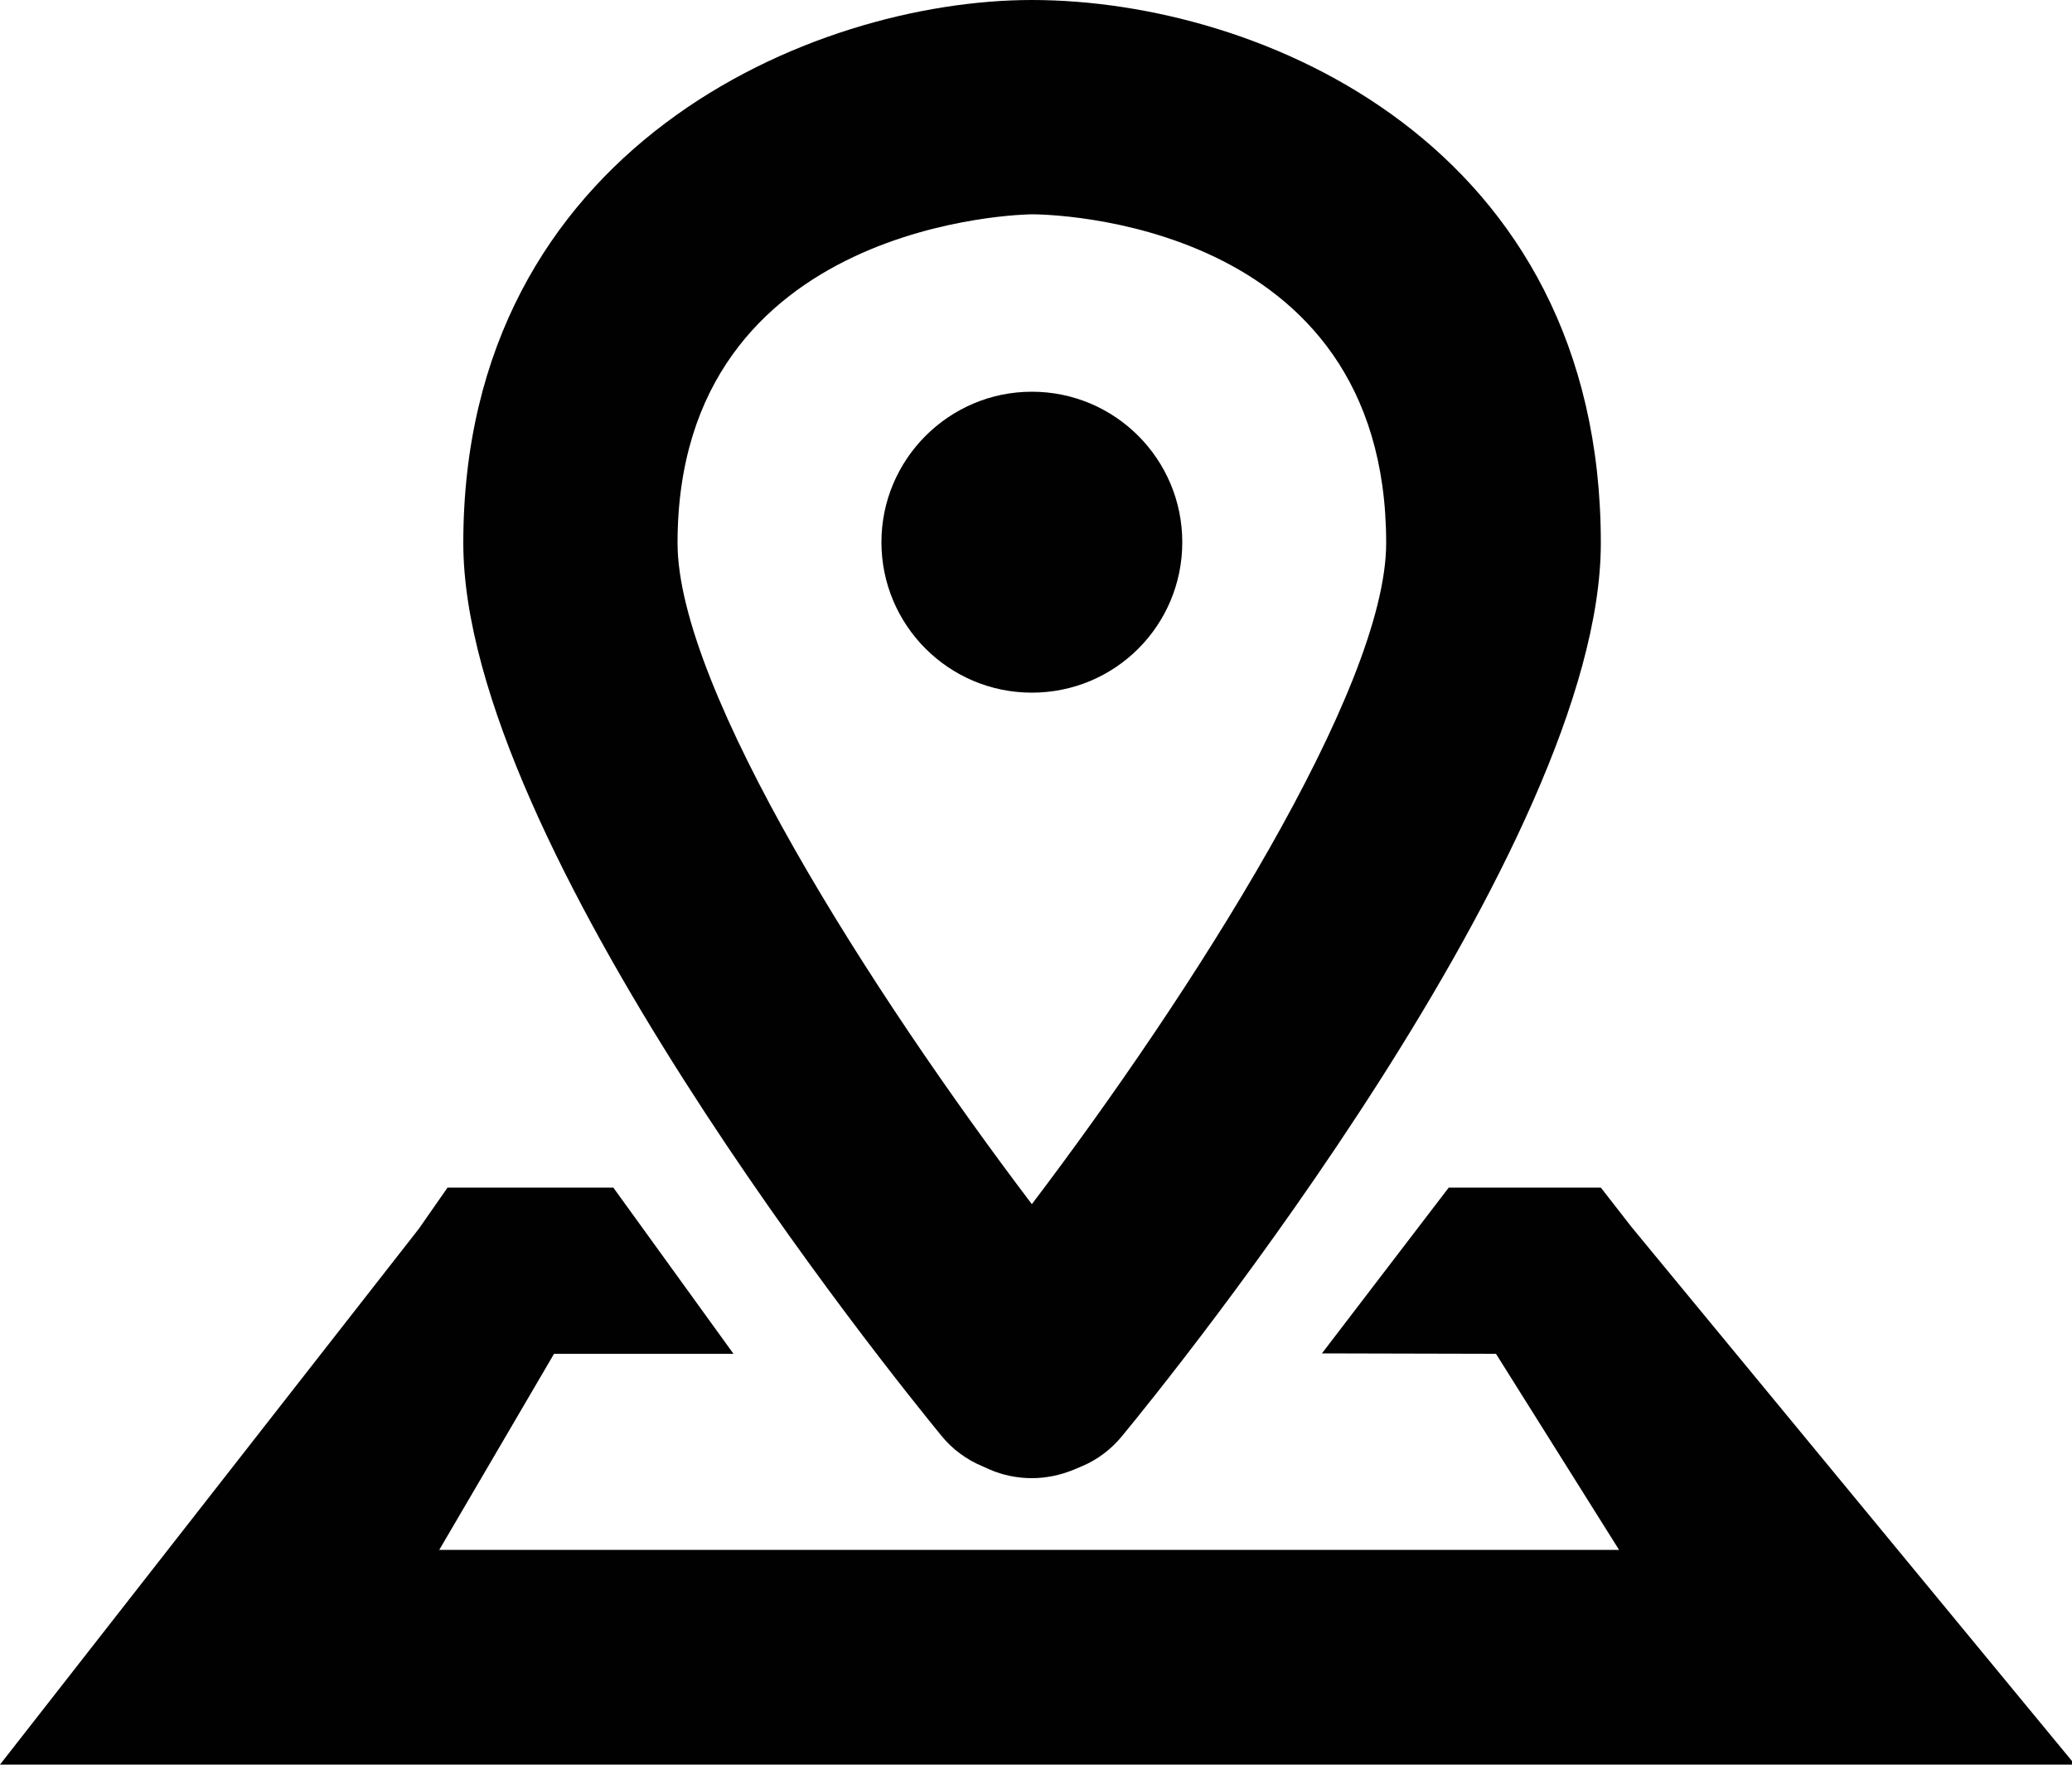
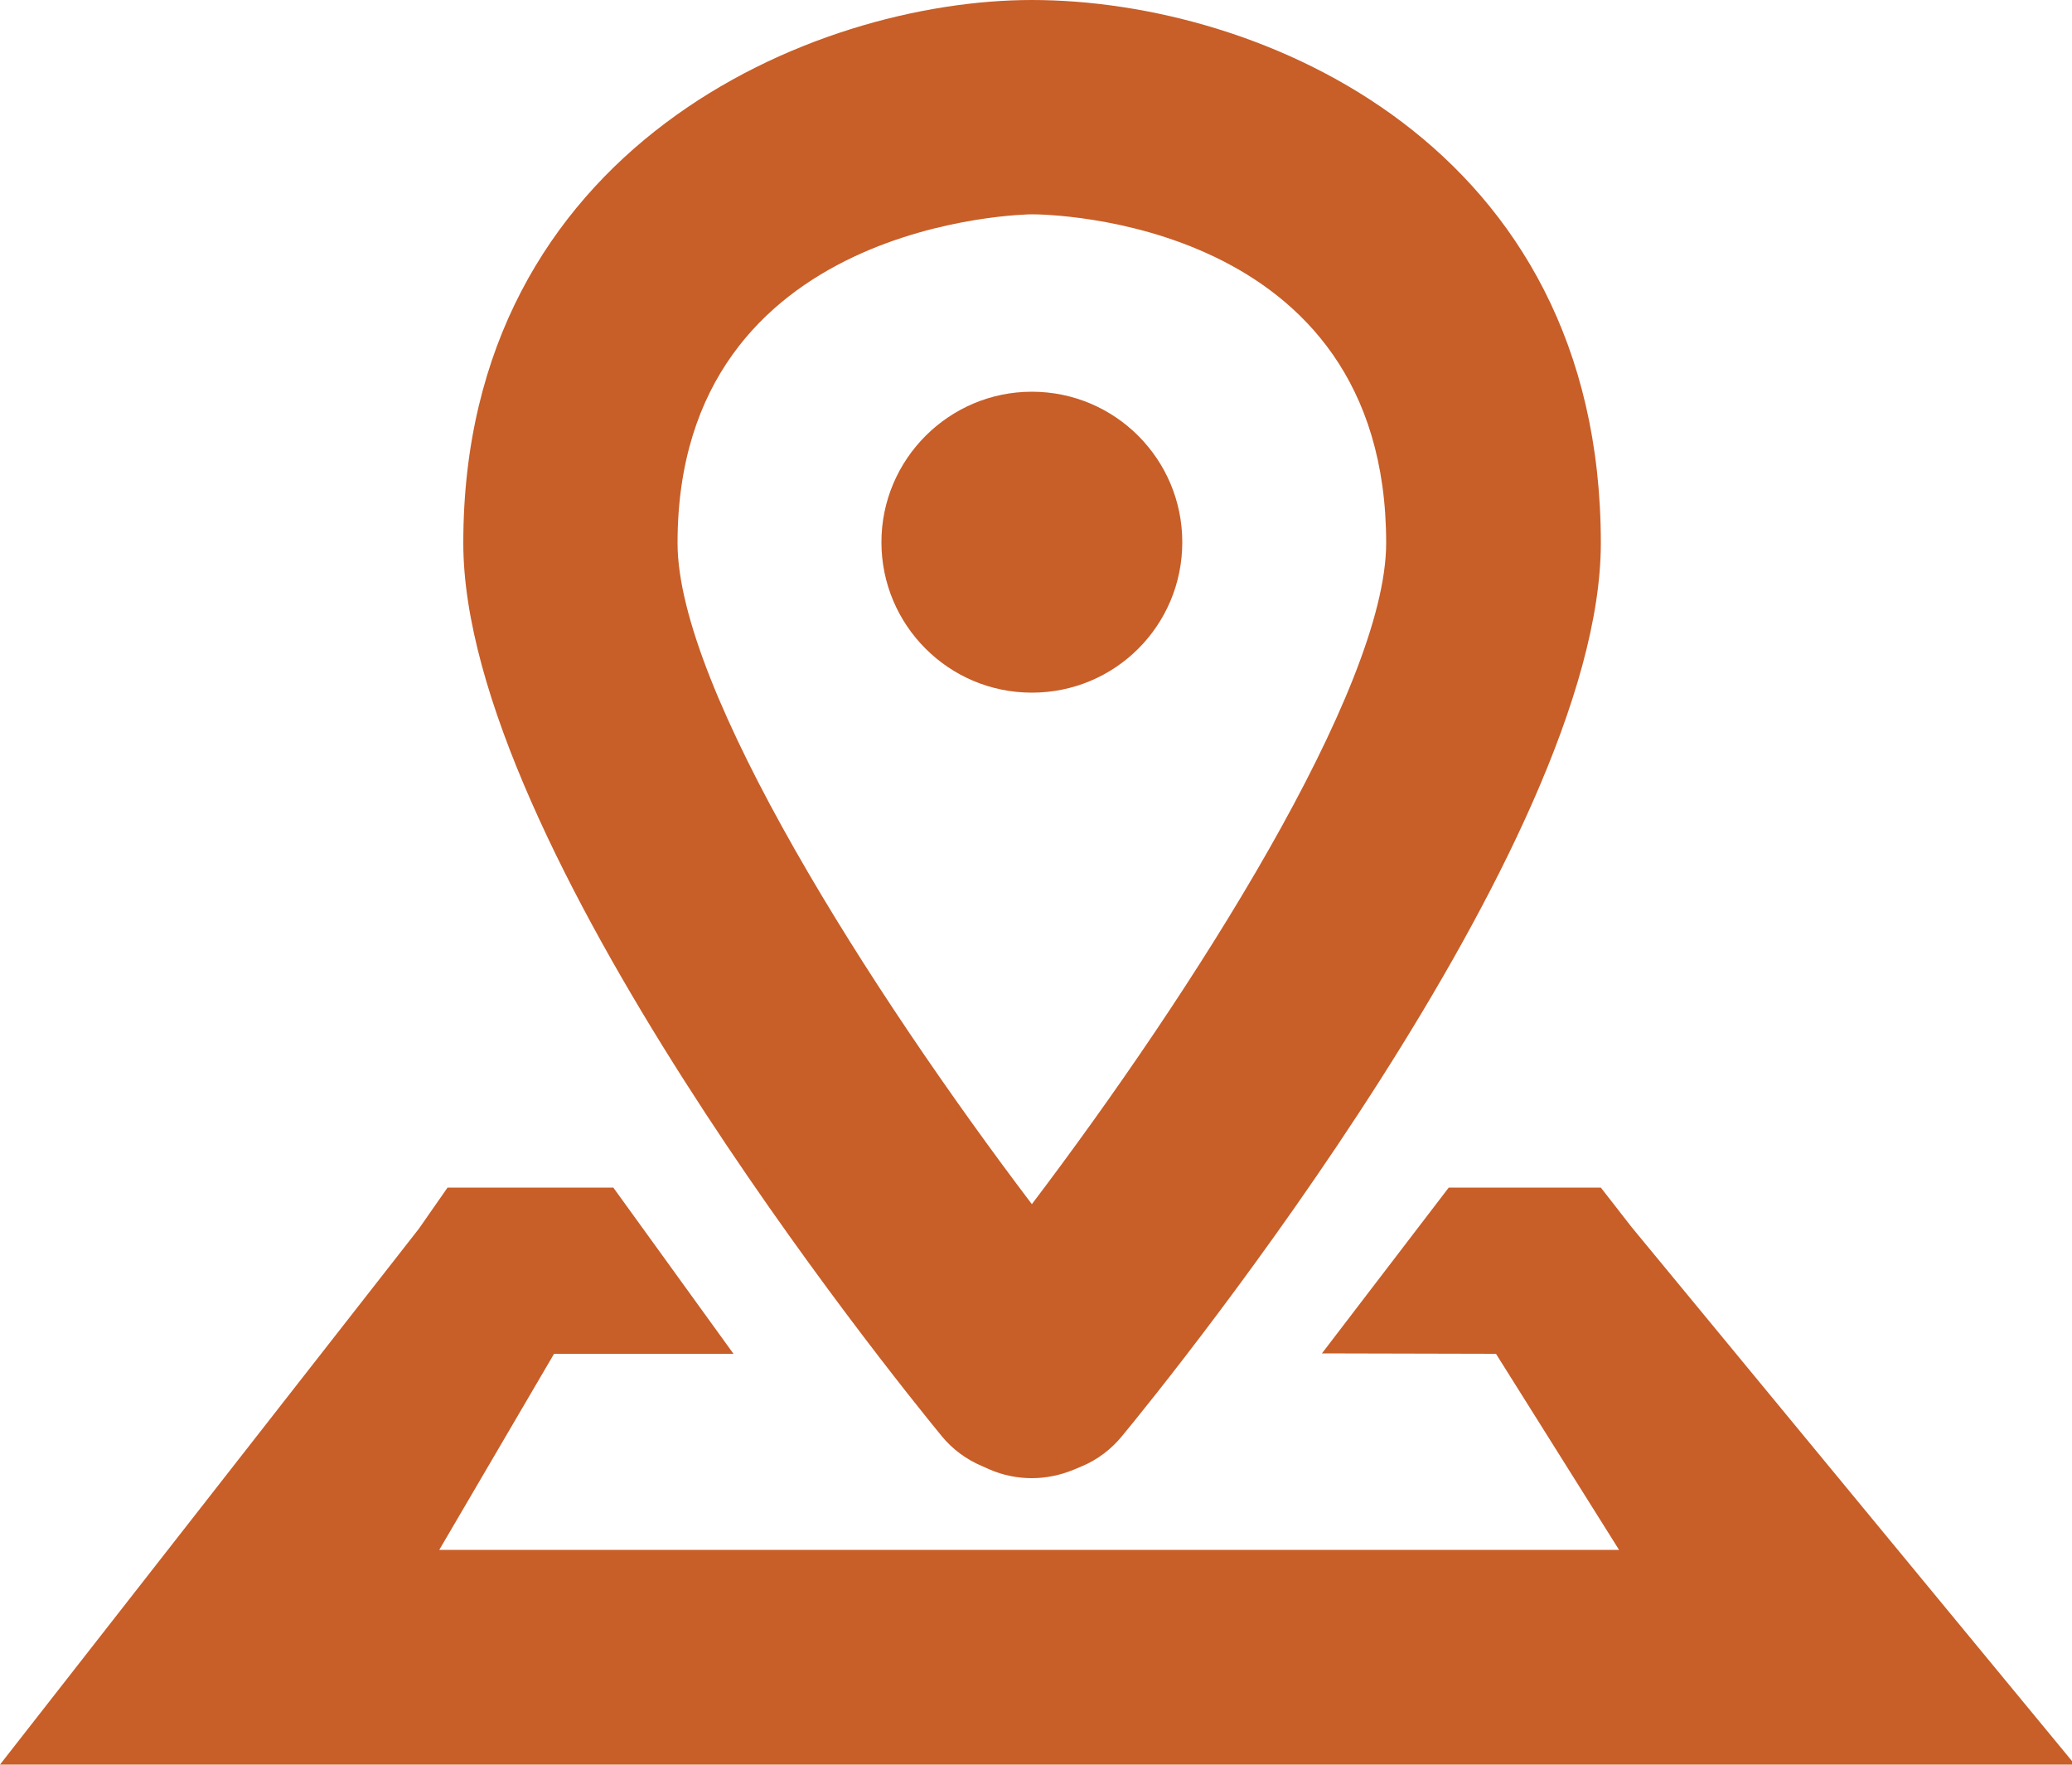
- <svg xmlns="http://www.w3.org/2000/svg" version="1.1" id="Layer_1" x="0px" y="0px" viewBox="0 0 500 425.7" style="enable-background:new 0 0 500 425.7;" xml:space="preserve">
+ <svg xmlns="http://www.w3.org/2000/svg" version="1.1" id="Layer_1" x="0px" y="0px" viewBox="0 288.3 500 425.7" style="enable-background:new 0 288.3 500 425.7;" xml:space="preserve">
  <style type="text/css">
- 	.st0{fill:#010101;}
+ 	.st0{fill:#C85E28;}
</style>
  <g>
    <g>
      <g>
-         <path class="st0" d="M500.7,425.7L393.7,296l-7.4-9.5h-36.7l-30.6,40c0,0,42,0.1,42,0.1l29.7,47.3H106l27.7-47.3H177l-29-40.1     h-40l-6.9,9.9L0,425.7H500.7z" />
+         <path class="st0" d="M500.7,714l-107-129.7l-7.4-9.5h-36.7l-30.6,40l42,0.1l29.7,47.3H106l27.7-47.3H177l-29-40.1h-40l-6.9,9.9     L0,714H500.7z" />
      </g>
      <g>
-         <path class="st0" d="M285.3,130.8c0-20-16.2-36.3-36.3-36.3c-20,0-36.3,16.3-36.3,36.3c0,20,16.2,36.3,36.3,36.3     C269.1,167.1,285.3,150.9,285.3,130.8z" />
+         <path class="st0" d="M285.3,419.1c0-20-16.2-36.3-36.3-36.3c-20,0-36.3,16.3-36.3,36.3s16.2,36.3,36.3,36.3     S285.3,439.2,285.3,419.1z" />
      </g>
      <g>
-         <path class="st0" d="M237,353.7l1.8,0.8c3.2,1.4,6.7,2.1,10.2,2.1c3.4,0,6.8-0.7,10-2l1.9-0.8c3.9-1.6,7.3-4.2,9.9-7.4     C282.7,332,386.3,203.8,386.3,131C386.3,34.9,304.2,0,249,0C196,0,111.8,35.6,111.8,131c0,72.8,103.6,201,115.4,215.4     C229.8,349.6,233.2,352.1,237,353.7z M249,51.7c3.5,0,85.5,0.9,85.5,79.3c0,35.2-46.9,108.6-85.5,159.5     c-38.6-50.9-85.5-124.2-85.5-159.5C163.5,52.7,248.2,51.7,249,51.7z" />
+         <path class="st0" d="M237,642l1.8,0.8c3.2,1.4,6.7,2.1,10.2,2.1c3.4,0,6.8-0.7,10-2l1.9-0.8c3.9-1.6,7.3-4.2,9.9-7.4     c11.9-14.4,115.5-142.6,115.5-215.4c0-96.1-82.1-131-137.3-131c-53,0-137.2,35.6-137.2,131c0,72.8,103.6,201,115.4,215.4     C229.8,637.9,233.2,640.4,237,642z M249,340c3.5,0,85.5,0.9,85.5,79.3c0,35.2-46.9,108.6-85.5,159.5     c-38.6-50.9-85.5-124.2-85.5-159.5C163.5,341,248.2,340,249,340z" />
      </g>
    </g>
  </g>
</svg>
